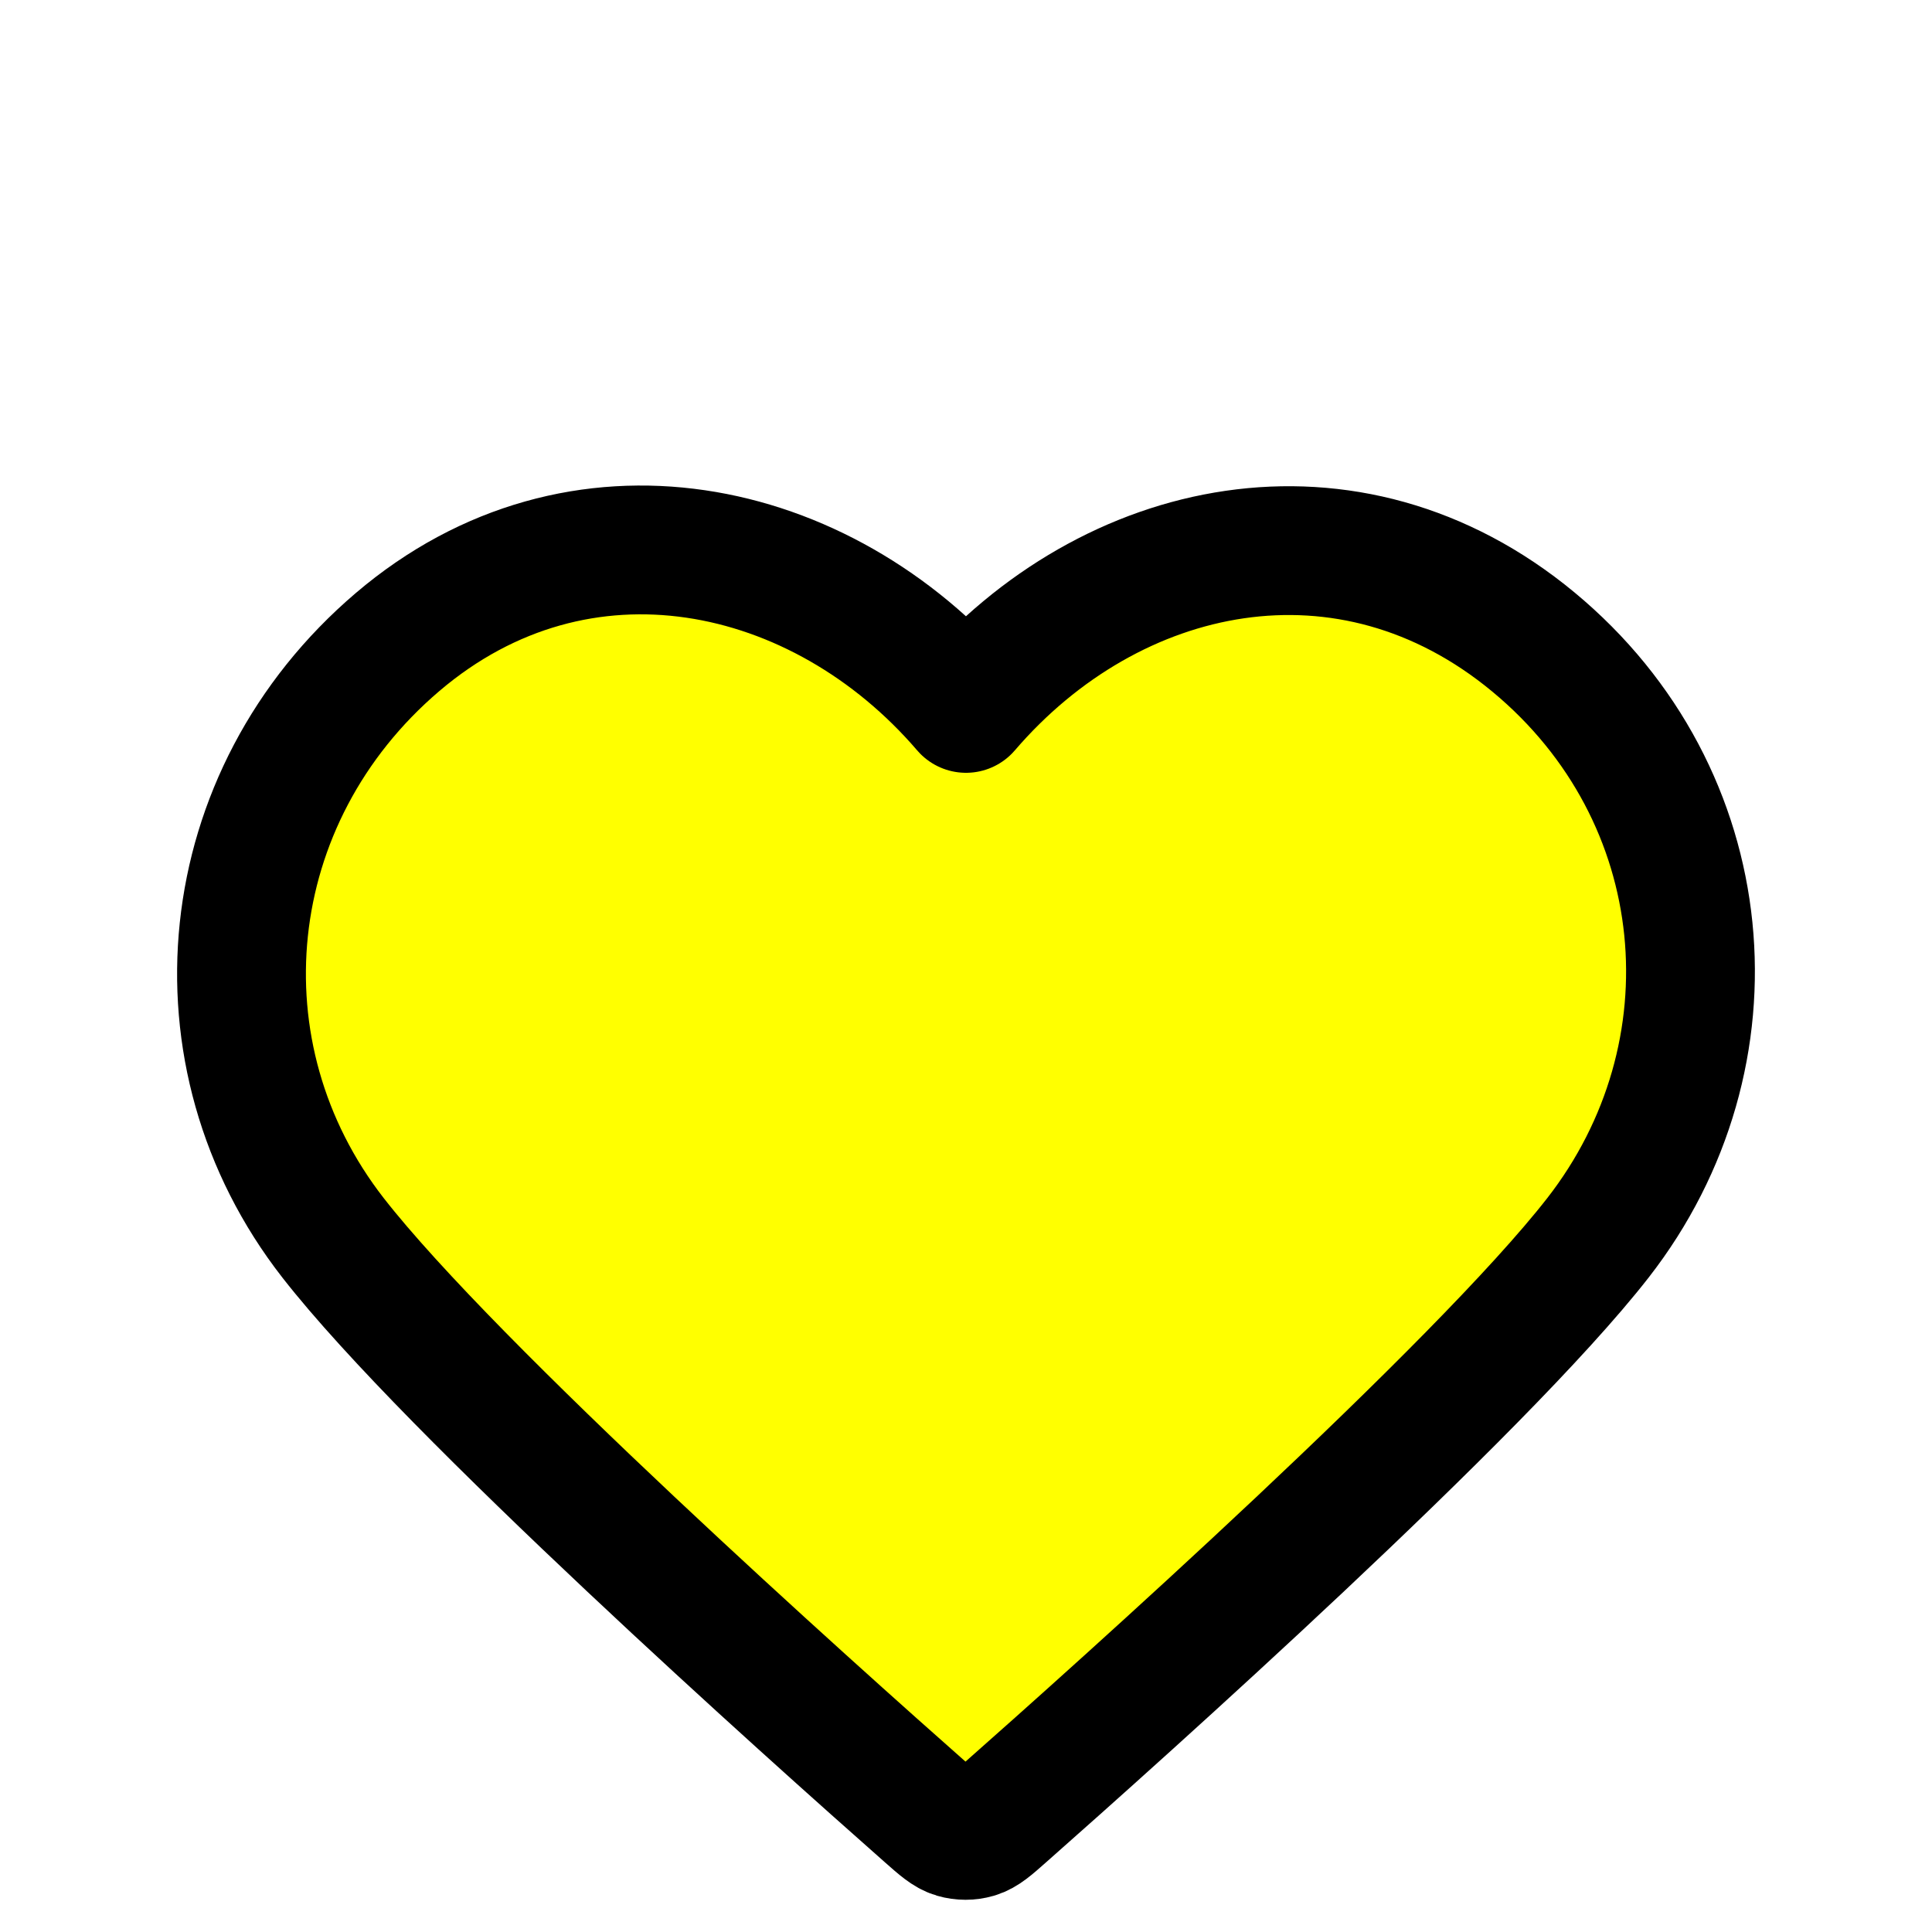
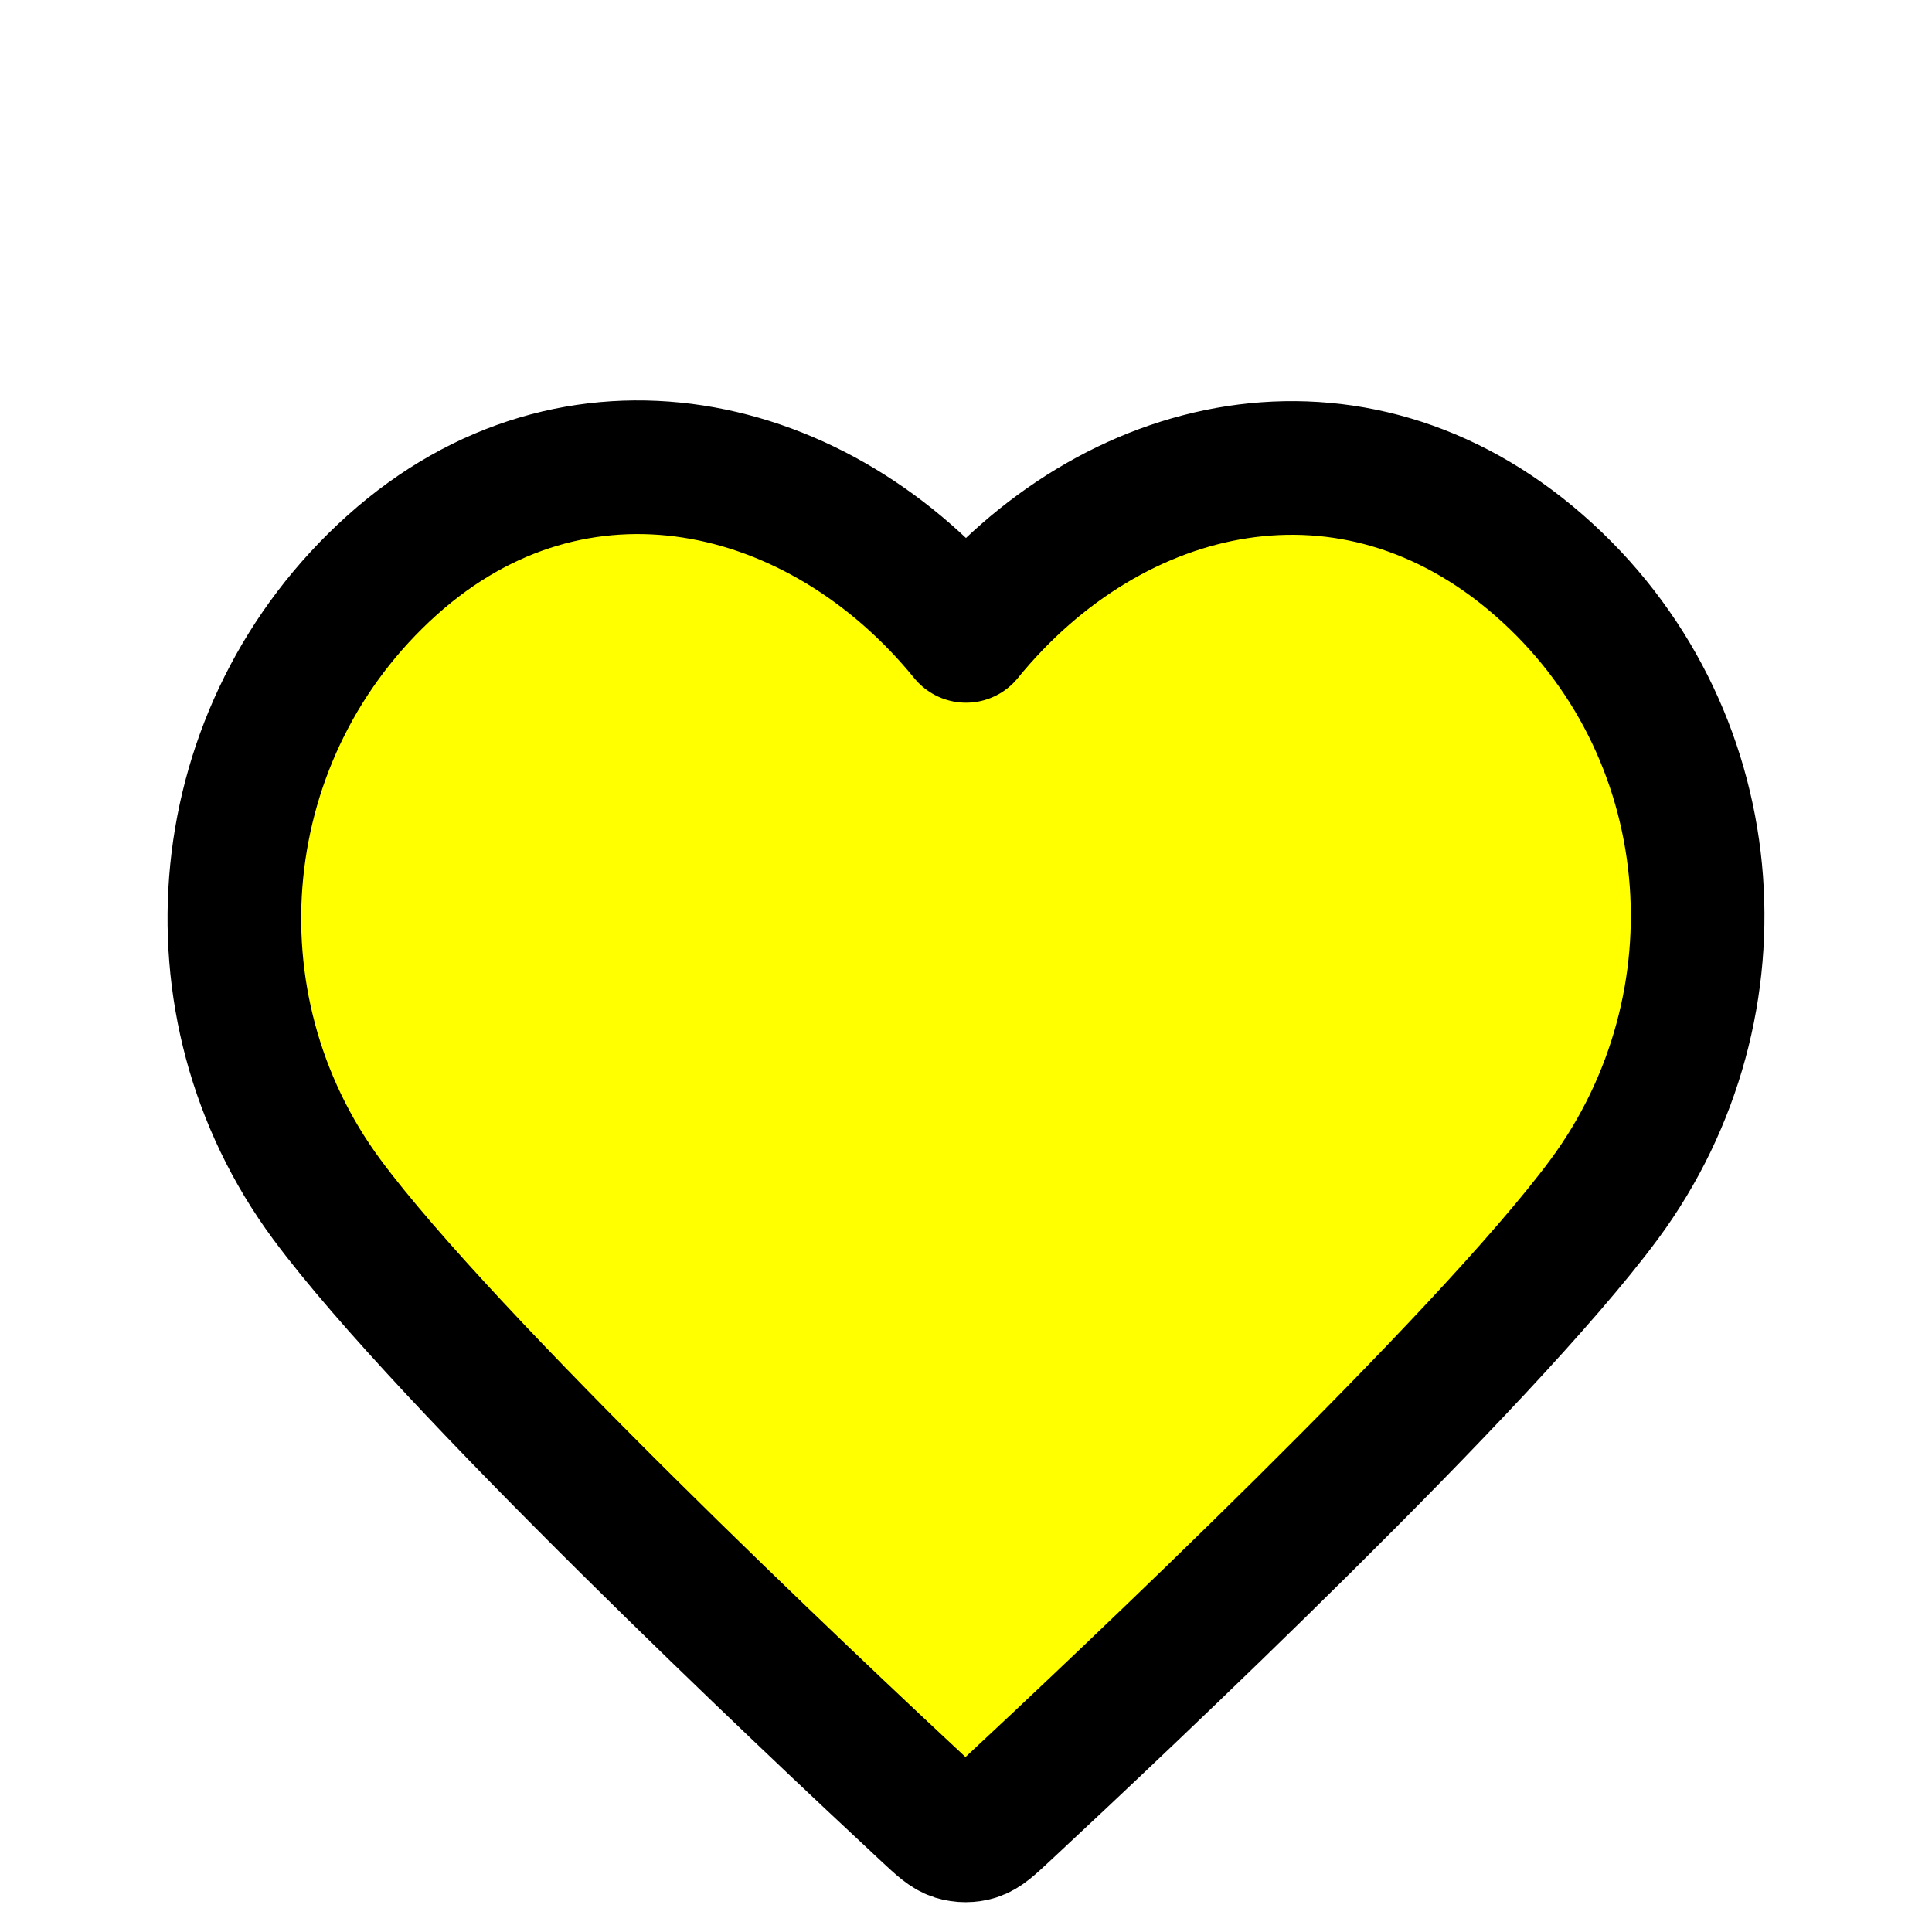
<svg xmlns="http://www.w3.org/2000/svg" width="100%" height="100%" viewBox="0 0 60 60" version="1.1" xml:space="preserve" style="fill-rule:evenodd;clip-rule:evenodd;stroke-linecap:round;stroke-linejoin:round;">
  <g>
-     <path d="M30,22C25.501,16.758 17.984,15.138 12.348,19.938C6.712,24.739 5.918,32.765 10.344,38.443C14.025,43.164 25.162,53.12 28.812,56.342C29.221,56.703 29.425,56.883 29.663,56.954C29.871,57.015 30.098,57.015 30.306,56.954C30.545,56.883 30.749,56.703 31.157,56.342C34.807,53.12 45.944,43.164 49.625,38.443C54.051,32.765 53.354,24.688 47.621,19.938C41.888,15.188 34.499,16.758 30,22Z" style="fill:#ff0;stroke:#000;stroke-width:4px;" />
+     <path d="M30,19.748C25.457,14.169 17.866,12.445 12.174,17.554C6.483,22.663 5.681,31.206 10.15,37.249C13.868,42.274 25.114,52.87 28.8,56.3C29.213,56.684 29.419,56.875 29.66,56.951C29.87,57.016 30.099,57.016 30.309,56.951C30.55,56.875 30.756,56.684 31.168,56.3C34.854,52.87 46.101,42.274 49.818,37.249C54.288,31.206 53.584,22.609 47.795,17.554C42.005,12.498 34.543,14.169 30,19.748Z" style="fill:#ff0;stroke:#000;stroke-width:4.15px;" />
  </g>
</svg>
